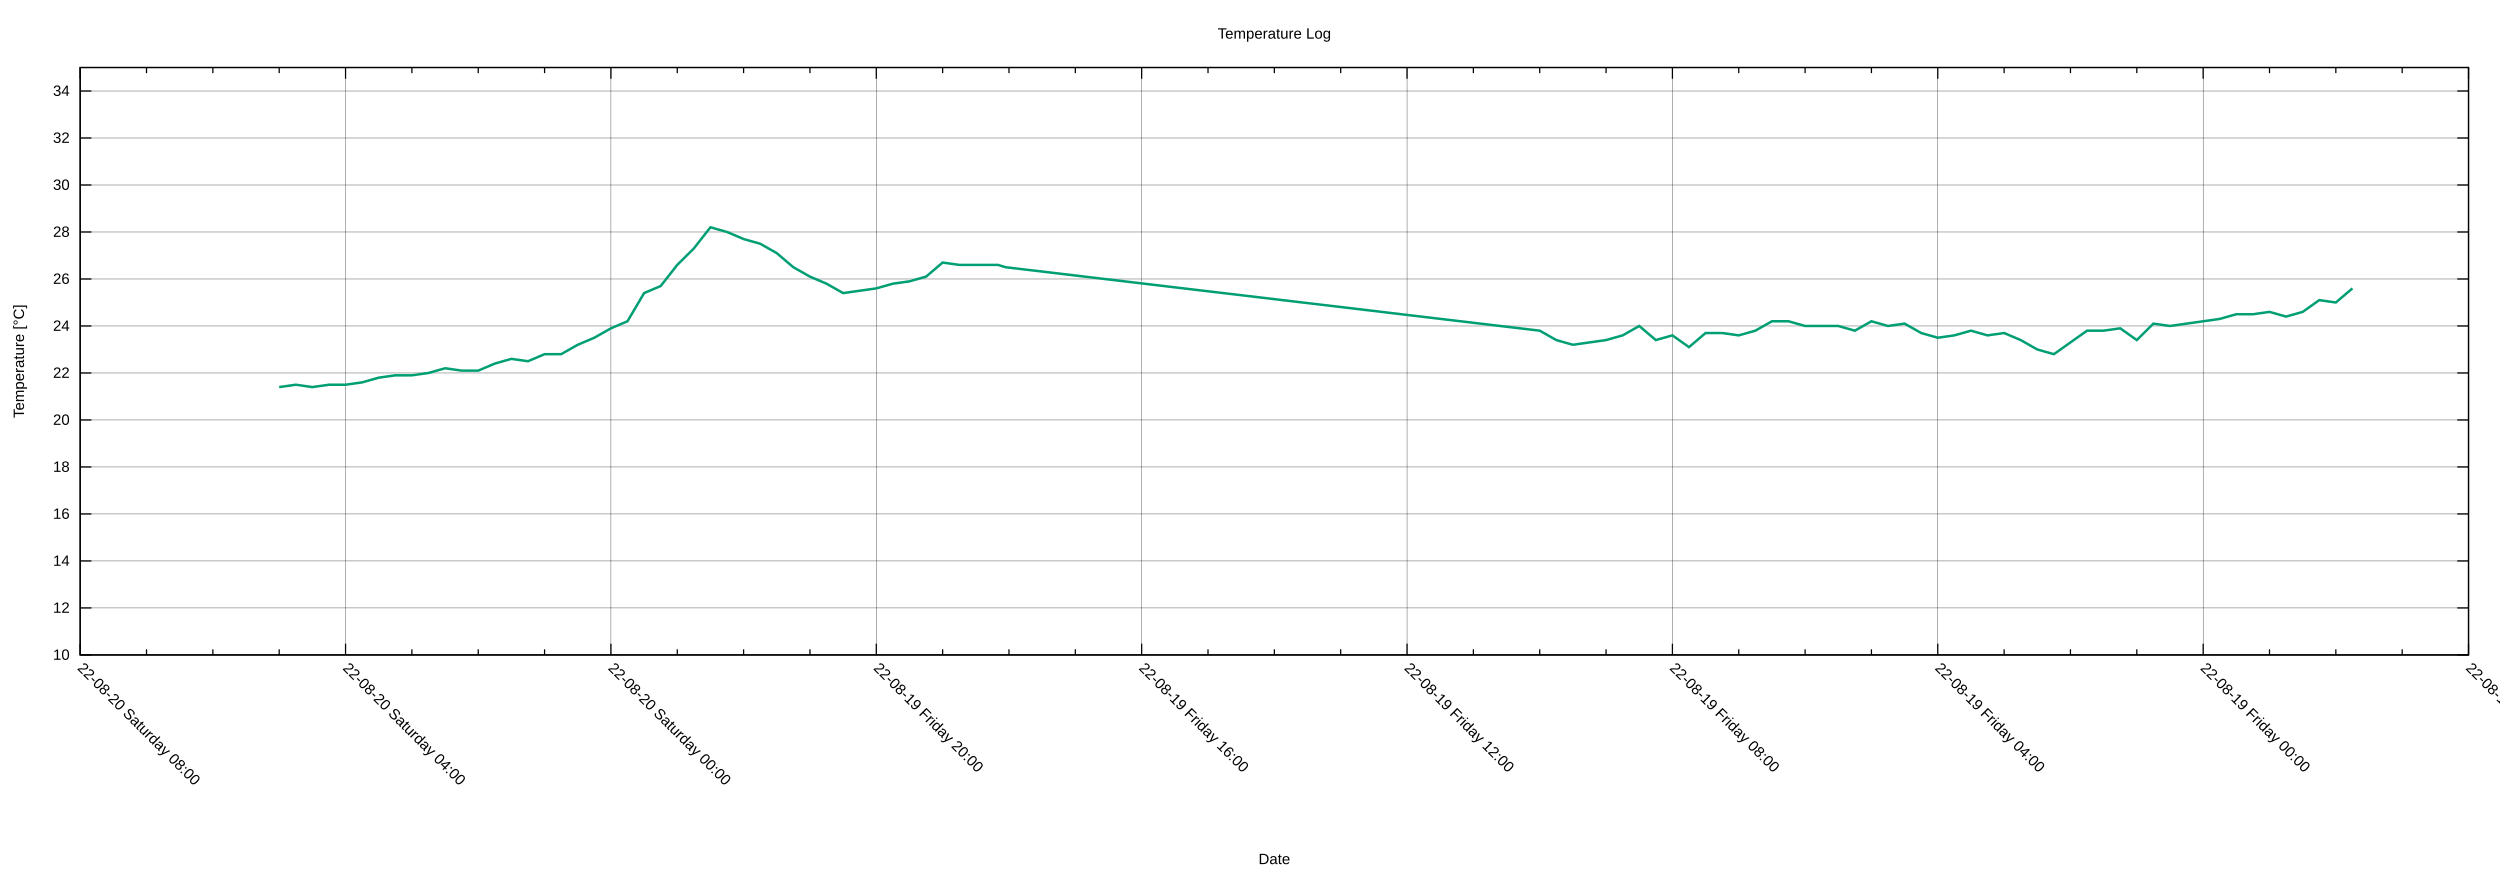
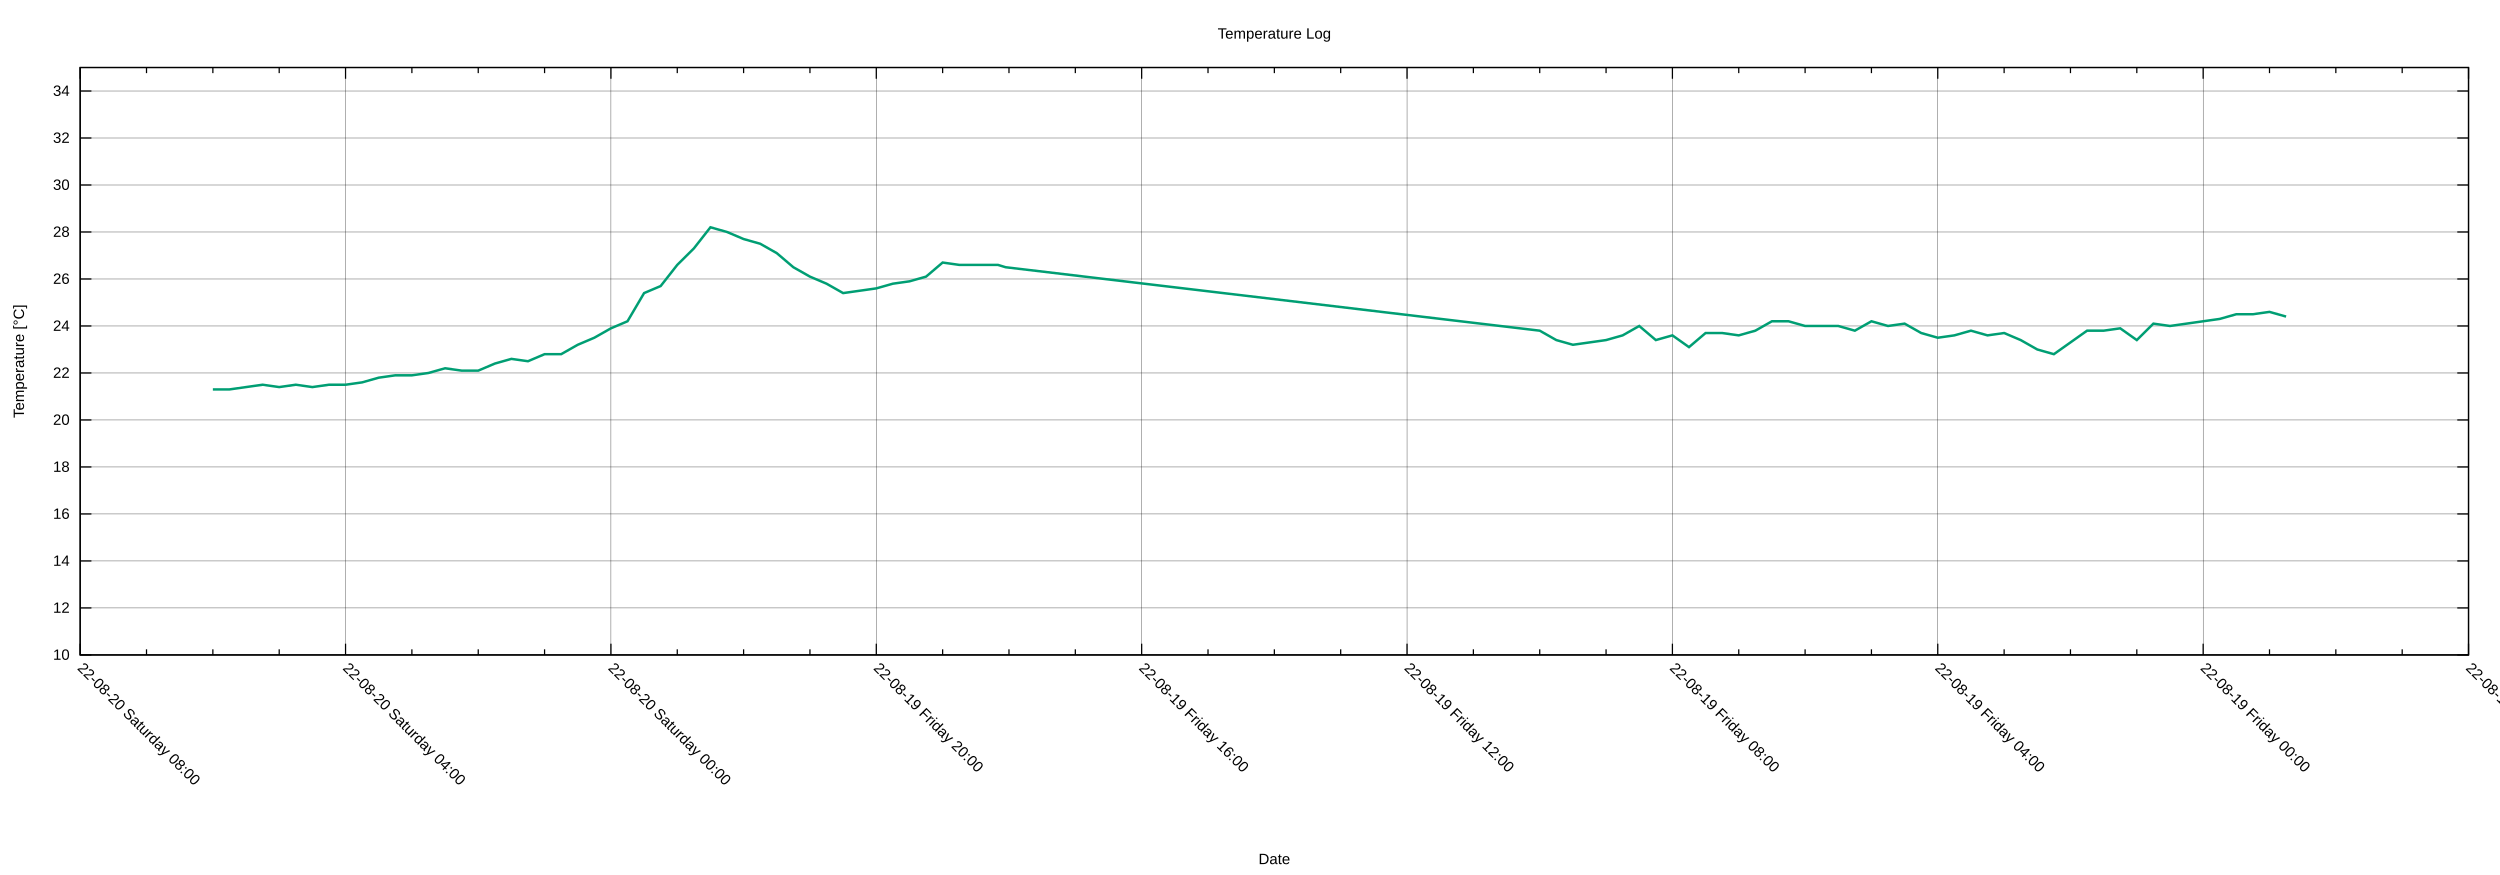
<svg xmlns="http://www.w3.org/2000/svg" xmlns:xlink="http://www.w3.org/1999/xlink" width="2000" height="700" viewBox="0 0 2000 700">
  <g id="gnuplot_canvas">
    <rect x="0" y="0" width="2000" height="700" fill="none" />
    <defs>
      <circle id="gpDot" r="0.5" stroke-width="0.5" stroke="currentColor" />
      <path id="gpPt0" stroke-width="0.222" stroke="currentColor" d="M-1,0 h2 M0,-1 v2" />
      <path id="gpPt1" stroke-width="0.222" stroke="currentColor" d="M-1,-1 L1,1 M1,-1 L-1,1" />
      <path id="gpPt2" stroke-width="0.222" stroke="currentColor" d="M-1,0 L1,0 M0,-1 L0,1 M-1,-1 L1,1 M-1,1 L1,-1" />
      <rect id="gpPt3" stroke-width="0.222" stroke="currentColor" x="-1" y="-1" width="2" height="2" />
      <rect id="gpPt4" stroke-width="0.222" stroke="currentColor" fill="currentColor" x="-1" y="-1" width="2" height="2" />
      <circle id="gpPt5" stroke-width="0.222" stroke="currentColor" cx="0" cy="0" r="1" />
      <use xlink:href="#gpPt5" id="gpPt6" fill="currentColor" stroke="none" />
      <path id="gpPt7" stroke-width="0.222" stroke="currentColor" d="M0,-1.33 L-1.33,0.67 L1.33,0.67 z" />
      <use xlink:href="#gpPt7" id="gpPt8" fill="currentColor" stroke="none" />
      <use xlink:href="#gpPt7" id="gpPt9" stroke="currentColor" transform="rotate(180)" />
      <use xlink:href="#gpPt9" id="gpPt10" fill="currentColor" stroke="none" />
      <use xlink:href="#gpPt3" id="gpPt11" stroke="currentColor" transform="rotate(45)" />
      <use xlink:href="#gpPt11" id="gpPt12" fill="currentColor" stroke="none" />
      <path id="gpPt13" stroke-width="0.222" stroke="currentColor" d="M0,1.330 L1.265,0.411 L0.782,-1.067 L-0.782,-1.076 L-1.265,0.411 z" />
      <use xlink:href="#gpPt13" id="gpPt14" fill="currentColor" stroke="none" />
      <filter id="textbox" filterUnits="objectBoundingBox" x="0" y="0" height="1" width="1">
        <feFlood flood-color="white" flood-opacity="1" result="bgnd" />
        <feComposite in="SourceGraphic" in2="bgnd" operator="atop" />
      </filter>
      <filter id="greybox" filterUnits="objectBoundingBox" x="0" y="0" height="1" width="1">
        <feFlood flood-color="lightgrey" flood-opacity="1" result="grey" />
        <feComposite in="SourceGraphic" in2="grey" operator="atop" />
      </filter>
    </defs>
    <g fill="none" color="white" stroke="currentColor" stroke-width="1.00" stroke-linecap="butt" stroke-linejoin="miter">
</g>
    <g fill="none" color="black" stroke="currentColor" stroke-width="1.00" stroke-linecap="butt" stroke-linejoin="miter">
</g>
    <g fill="none" color="black" stroke="black" stroke-width="0.25" stroke-linecap="butt" stroke-linejoin="miter">
</g>
    <g fill="none" color="black" stroke="currentColor" stroke-width="0.25" stroke-linecap="butt" stroke-linejoin="miter">
      <path stroke="black" class="gridline" d="M64.14,523.95 L1974.82,523.95  " />
    </g>
    <g fill="none" color="black" stroke="black" stroke-width="1.00" stroke-linecap="butt" stroke-linejoin="miter">
</g>
    <g fill="none" color="black" stroke="currentColor" stroke-width="1.00" stroke-linecap="butt" stroke-linejoin="miter">
      <path stroke="black" d="M64.14,523.95 L73.14,523.95 M1974.82,523.95 L1965.82,523.95  " />
      <g transform="translate(55.75,527.85)" stroke="none" fill="black" font-family="Arial" font-size="12.00" text-anchor="end">
        <text>
          <tspan font-family="Arial"> 10</tspan>
        </text>
      </g>
    </g>
    <g fill="none" color="black" stroke="currentColor" stroke-width="1.00" stroke-linecap="butt" stroke-linejoin="miter">
</g>
    <g fill="none" color="black" stroke="black" stroke-width="0.25" stroke-linecap="butt" stroke-linejoin="miter">
</g>
    <g fill="none" color="black" stroke="currentColor" stroke-width="0.25" stroke-linecap="butt" stroke-linejoin="miter">
      <path stroke="black" class="gridline" d="M64.14,486.35 L1974.82,486.35  " />
    </g>
    <g fill="none" color="black" stroke="black" stroke-width="1.00" stroke-linecap="butt" stroke-linejoin="miter">
</g>
    <g fill="none" color="black" stroke="currentColor" stroke-width="1.00" stroke-linecap="butt" stroke-linejoin="miter">
      <path stroke="black" d="M64.14,486.35 L73.14,486.35 M1974.82,486.35 L1965.82,486.35  " />
      <g transform="translate(55.75,490.25)" stroke="none" fill="black" font-family="Arial" font-size="12.00" text-anchor="end">
        <text>
          <tspan font-family="Arial"> 12</tspan>
        </text>
      </g>
    </g>
    <g fill="none" color="black" stroke="currentColor" stroke-width="1.00" stroke-linecap="butt" stroke-linejoin="miter">
</g>
    <g fill="none" color="black" stroke="black" stroke-width="0.25" stroke-linecap="butt" stroke-linejoin="miter">
</g>
    <g fill="none" color="black" stroke="currentColor" stroke-width="0.25" stroke-linecap="butt" stroke-linejoin="miter">
      <path stroke="black" class="gridline" d="M64.14,448.76 L1974.82,448.76  " />
    </g>
    <g fill="none" color="black" stroke="black" stroke-width="1.00" stroke-linecap="butt" stroke-linejoin="miter">
</g>
    <g fill="none" color="black" stroke="currentColor" stroke-width="1.00" stroke-linecap="butt" stroke-linejoin="miter">
      <path stroke="black" d="M64.14,448.76 L73.14,448.76 M1974.82,448.76 L1965.82,448.76  " />
      <g transform="translate(55.75,452.66)" stroke="none" fill="black" font-family="Arial" font-size="12.00" text-anchor="end">
        <text>
          <tspan font-family="Arial"> 14</tspan>
        </text>
      </g>
    </g>
    <g fill="none" color="black" stroke="currentColor" stroke-width="1.00" stroke-linecap="butt" stroke-linejoin="miter">
</g>
    <g fill="none" color="black" stroke="black" stroke-width="0.25" stroke-linecap="butt" stroke-linejoin="miter">
</g>
    <g fill="none" color="black" stroke="currentColor" stroke-width="0.25" stroke-linecap="butt" stroke-linejoin="miter">
      <path stroke="black" class="gridline" d="M64.14,411.16 L1974.82,411.16  " />
    </g>
    <g fill="none" color="black" stroke="black" stroke-width="1.00" stroke-linecap="butt" stroke-linejoin="miter">
</g>
    <g fill="none" color="black" stroke="currentColor" stroke-width="1.00" stroke-linecap="butt" stroke-linejoin="miter">
      <path stroke="black" d="M64.14,411.16 L73.14,411.16 M1974.82,411.16 L1965.82,411.16  " />
      <g transform="translate(55.75,415.06)" stroke="none" fill="black" font-family="Arial" font-size="12.00" text-anchor="end">
        <text>
          <tspan font-family="Arial"> 16</tspan>
        </text>
      </g>
    </g>
    <g fill="none" color="black" stroke="currentColor" stroke-width="1.00" stroke-linecap="butt" stroke-linejoin="miter">
</g>
    <g fill="none" color="black" stroke="black" stroke-width="0.25" stroke-linecap="butt" stroke-linejoin="miter">
</g>
    <g fill="none" color="black" stroke="currentColor" stroke-width="0.25" stroke-linecap="butt" stroke-linejoin="miter">
      <path stroke="black" class="gridline" d="M64.14,373.57 L1974.82,373.57  " />
    </g>
    <g fill="none" color="black" stroke="black" stroke-width="1.00" stroke-linecap="butt" stroke-linejoin="miter">
</g>
    <g fill="none" color="black" stroke="currentColor" stroke-width="1.00" stroke-linecap="butt" stroke-linejoin="miter">
      <path stroke="black" d="M64.14,373.57 L73.14,373.57 M1974.82,373.57 L1965.82,373.57  " />
      <g transform="translate(55.75,377.47)" stroke="none" fill="black" font-family="Arial" font-size="12.00" text-anchor="end">
        <text>
          <tspan font-family="Arial"> 18</tspan>
        </text>
      </g>
    </g>
    <g fill="none" color="black" stroke="currentColor" stroke-width="1.00" stroke-linecap="butt" stroke-linejoin="miter">
</g>
    <g fill="none" color="black" stroke="black" stroke-width="0.25" stroke-linecap="butt" stroke-linejoin="miter">
</g>
    <g fill="none" color="black" stroke="currentColor" stroke-width="0.25" stroke-linecap="butt" stroke-linejoin="miter">
      <path stroke="black" class="gridline" d="M64.14,335.97 L1974.82,335.97  " />
    </g>
    <g fill="none" color="black" stroke="black" stroke-width="1.00" stroke-linecap="butt" stroke-linejoin="miter">
</g>
    <g fill="none" color="black" stroke="currentColor" stroke-width="1.00" stroke-linecap="butt" stroke-linejoin="miter">
      <path stroke="black" d="M64.14,335.97 L73.14,335.97 M1974.82,335.97 L1965.82,335.97  " />
      <g transform="translate(55.75,339.87)" stroke="none" fill="black" font-family="Arial" font-size="12.00" text-anchor="end">
        <text>
          <tspan font-family="Arial"> 20</tspan>
        </text>
      </g>
    </g>
    <g fill="none" color="black" stroke="currentColor" stroke-width="1.00" stroke-linecap="butt" stroke-linejoin="miter">
</g>
    <g fill="none" color="black" stroke="black" stroke-width="0.25" stroke-linecap="butt" stroke-linejoin="miter">
</g>
    <g fill="none" color="black" stroke="currentColor" stroke-width="0.25" stroke-linecap="butt" stroke-linejoin="miter">
      <path stroke="black" class="gridline" d="M64.14,298.38 L1974.82,298.38  " />
    </g>
    <g fill="none" color="black" stroke="black" stroke-width="1.00" stroke-linecap="butt" stroke-linejoin="miter">
</g>
    <g fill="none" color="black" stroke="currentColor" stroke-width="1.00" stroke-linecap="butt" stroke-linejoin="miter">
      <path stroke="black" d="M64.14,298.38 L73.14,298.38 M1974.82,298.38 L1965.82,298.38  " />
      <g transform="translate(55.75,302.28)" stroke="none" fill="black" font-family="Arial" font-size="12.00" text-anchor="end">
        <text>
          <tspan font-family="Arial"> 22</tspan>
        </text>
      </g>
    </g>
    <g fill="none" color="black" stroke="currentColor" stroke-width="1.00" stroke-linecap="butt" stroke-linejoin="miter">
</g>
    <g fill="none" color="black" stroke="black" stroke-width="0.25" stroke-linecap="butt" stroke-linejoin="miter">
</g>
    <g fill="none" color="black" stroke="currentColor" stroke-width="0.25" stroke-linecap="butt" stroke-linejoin="miter">
      <path stroke="black" class="gridline" d="M64.14,260.78 L1974.82,260.78  " />
    </g>
    <g fill="none" color="black" stroke="black" stroke-width="1.00" stroke-linecap="butt" stroke-linejoin="miter">
</g>
    <g fill="none" color="black" stroke="currentColor" stroke-width="1.00" stroke-linecap="butt" stroke-linejoin="miter">
      <path stroke="black" d="M64.14,260.78 L73.14,260.78 M1974.82,260.78 L1965.82,260.78  " />
      <g transform="translate(55.75,264.68)" stroke="none" fill="black" font-family="Arial" font-size="12.00" text-anchor="end">
        <text>
          <tspan font-family="Arial"> 24</tspan>
        </text>
      </g>
    </g>
    <g fill="none" color="black" stroke="currentColor" stroke-width="1.00" stroke-linecap="butt" stroke-linejoin="miter">
</g>
    <g fill="none" color="black" stroke="black" stroke-width="0.25" stroke-linecap="butt" stroke-linejoin="miter">
</g>
    <g fill="none" color="black" stroke="currentColor" stroke-width="0.25" stroke-linecap="butt" stroke-linejoin="miter">
      <path stroke="black" class="gridline" d="M64.14,223.19 L1974.82,223.19  " />
    </g>
    <g fill="none" color="black" stroke="black" stroke-width="1.00" stroke-linecap="butt" stroke-linejoin="miter">
</g>
    <g fill="none" color="black" stroke="currentColor" stroke-width="1.00" stroke-linecap="butt" stroke-linejoin="miter">
      <path stroke="black" d="M64.14,223.19 L73.14,223.19 M1974.82,223.19 L1965.82,223.19  " />
      <g transform="translate(55.75,227.09)" stroke="none" fill="black" font-family="Arial" font-size="12.00" text-anchor="end">
        <text>
          <tspan font-family="Arial"> 26</tspan>
        </text>
      </g>
    </g>
    <g fill="none" color="black" stroke="currentColor" stroke-width="1.00" stroke-linecap="butt" stroke-linejoin="miter">
</g>
    <g fill="none" color="black" stroke="black" stroke-width="0.25" stroke-linecap="butt" stroke-linejoin="miter">
</g>
    <g fill="none" color="black" stroke="currentColor" stroke-width="0.25" stroke-linecap="butt" stroke-linejoin="miter">
      <path stroke="black" class="gridline" d="M64.14,185.59 L1974.82,185.59  " />
    </g>
    <g fill="none" color="black" stroke="black" stroke-width="1.00" stroke-linecap="butt" stroke-linejoin="miter">
</g>
    <g fill="none" color="black" stroke="currentColor" stroke-width="1.00" stroke-linecap="butt" stroke-linejoin="miter">
      <path stroke="black" d="M64.14,185.59 L73.14,185.59 M1974.82,185.59 L1965.82,185.59  " />
      <g transform="translate(55.75,189.49)" stroke="none" fill="black" font-family="Arial" font-size="12.00" text-anchor="end">
        <text>
          <tspan font-family="Arial"> 28</tspan>
        </text>
      </g>
    </g>
    <g fill="none" color="black" stroke="currentColor" stroke-width="1.00" stroke-linecap="butt" stroke-linejoin="miter">
</g>
    <g fill="none" color="black" stroke="black" stroke-width="0.25" stroke-linecap="butt" stroke-linejoin="miter">
</g>
    <g fill="none" color="black" stroke="currentColor" stroke-width="0.25" stroke-linecap="butt" stroke-linejoin="miter">
      <path stroke="black" class="gridline" d="M64.14,148.00 L1974.82,148.00  " />
    </g>
    <g fill="none" color="black" stroke="black" stroke-width="1.00" stroke-linecap="butt" stroke-linejoin="miter">
</g>
    <g fill="none" color="black" stroke="currentColor" stroke-width="1.00" stroke-linecap="butt" stroke-linejoin="miter">
      <path stroke="black" d="M64.14,148.00 L73.14,148.00 M1974.82,148.00 L1965.82,148.00  " />
      <g transform="translate(55.75,151.90)" stroke="none" fill="black" font-family="Arial" font-size="12.00" text-anchor="end">
        <text>
          <tspan font-family="Arial"> 30</tspan>
        </text>
      </g>
    </g>
    <g fill="none" color="black" stroke="currentColor" stroke-width="1.00" stroke-linecap="butt" stroke-linejoin="miter">
</g>
    <g fill="none" color="black" stroke="black" stroke-width="0.25" stroke-linecap="butt" stroke-linejoin="miter">
</g>
    <g fill="none" color="black" stroke="currentColor" stroke-width="0.25" stroke-linecap="butt" stroke-linejoin="miter">
      <path stroke="black" class="gridline" d="M64.14,110.40 L1974.82,110.40  " />
    </g>
    <g fill="none" color="black" stroke="black" stroke-width="1.00" stroke-linecap="butt" stroke-linejoin="miter">
</g>
    <g fill="none" color="black" stroke="currentColor" stroke-width="1.00" stroke-linecap="butt" stroke-linejoin="miter">
      <path stroke="black" d="M64.14,110.40 L73.14,110.40 M1974.82,110.40 L1965.82,110.40  " />
      <g transform="translate(55.75,114.30)" stroke="none" fill="black" font-family="Arial" font-size="12.00" text-anchor="end">
        <text>
          <tspan font-family="Arial"> 32</tspan>
        </text>
      </g>
    </g>
    <g fill="none" color="black" stroke="currentColor" stroke-width="1.00" stroke-linecap="butt" stroke-linejoin="miter">
</g>
    <g fill="none" color="black" stroke="black" stroke-width="0.25" stroke-linecap="butt" stroke-linejoin="miter">
</g>
    <g fill="none" color="black" stroke="currentColor" stroke-width="0.25" stroke-linecap="butt" stroke-linejoin="miter">
      <path stroke="black" class="gridline" d="M64.14,72.81 L1974.82,72.81  " />
    </g>
    <g fill="none" color="black" stroke="black" stroke-width="1.00" stroke-linecap="butt" stroke-linejoin="miter">
</g>
    <g fill="none" color="black" stroke="currentColor" stroke-width="1.00" stroke-linecap="butt" stroke-linejoin="miter">
      <path stroke="black" d="M64.14,72.81 L73.14,72.81 M1974.82,72.81 L1965.82,72.81  " />
      <g transform="translate(55.75,76.71)" stroke="none" fill="black" font-family="Arial" font-size="12.00" text-anchor="end">
        <text>
          <tspan font-family="Arial"> 34</tspan>
        </text>
      </g>
    </g>
    <g fill="none" color="black" stroke="currentColor" stroke-width="1.00" stroke-linecap="butt" stroke-linejoin="miter">
</g>
    <g fill="none" color="black" stroke="black" stroke-width="0.25" stroke-linecap="butt" stroke-linejoin="miter">
</g>
    <g fill="none" color="black" stroke="currentColor" stroke-width="0.25" stroke-linecap="butt" stroke-linejoin="miter">
      <path stroke="black" class="gridline" d="M1974.82,523.95 L1974.82,54.01  " />
    </g>
    <g fill="none" color="black" stroke="black" stroke-width="1.00" stroke-linecap="butt" stroke-linejoin="miter">
</g>
    <g fill="none" color="black" stroke="currentColor" stroke-width="1.00" stroke-linecap="butt" stroke-linejoin="miter">
      <path stroke="black" d="M1974.82,523.95 L1974.82,514.95 M1974.82,54.01 L1974.82,63.01  " />
      <g transform="translate(1972.06,535.10) rotate(45)" stroke="none" fill="black" font-family="Arial" font-size="12.00" text-anchor="start">
        <text>
          <tspan font-family="Arial">22-08-18 Thursday 20:00</tspan>
        </text>
      </g>
    </g>
    <g fill="none" color="black" stroke="currentColor" stroke-width="1.00" stroke-linecap="butt" stroke-linejoin="miter">
      <path stroke="black" d="M1921.75,523.95 L1921.75,519.45 M1921.75,54.01 L1921.75,58.51 M1868.67,523.95 L1868.67,519.45 M1868.67,54.01 L1868.67,58.51   M1815.60,523.95 L1815.60,519.45 M1815.60,54.01 L1815.60,58.51  " />
    </g>
    <g fill="none" color="black" stroke="black" stroke-width="0.25" stroke-linecap="butt" stroke-linejoin="miter">
</g>
    <g fill="none" color="black" stroke="currentColor" stroke-width="0.25" stroke-linecap="butt" stroke-linejoin="miter">
      <path stroke="black" class="gridline" d="M1762.52,523.95 L1762.52,54.01  " />
    </g>
    <g fill="none" color="black" stroke="black" stroke-width="1.00" stroke-linecap="butt" stroke-linejoin="miter">
</g>
    <g fill="none" color="black" stroke="currentColor" stroke-width="1.00" stroke-linecap="butt" stroke-linejoin="miter">
      <path stroke="black" d="M1762.52,523.95 L1762.52,514.95 M1762.52,54.01 L1762.52,63.01  " />
      <g transform="translate(1759.76,535.10) rotate(45)" stroke="none" fill="black" font-family="Arial" font-size="12.00" text-anchor="start">
        <text>
          <tspan font-family="Arial">22-08-19 Friday 00:00</tspan>
        </text>
      </g>
    </g>
    <g fill="none" color="black" stroke="currentColor" stroke-width="1.00" stroke-linecap="butt" stroke-linejoin="miter">
      <path stroke="black" d="M1709.45,523.95 L1709.45,519.45 M1709.45,54.01 L1709.45,58.51 M1656.37,523.95 L1656.37,519.45 M1656.37,54.01 L1656.37,58.51   M1603.30,523.95 L1603.30,519.45 M1603.30,54.01 L1603.30,58.51  " />
    </g>
    <g fill="none" color="black" stroke="black" stroke-width="0.25" stroke-linecap="butt" stroke-linejoin="miter">
</g>
    <g fill="none" color="black" stroke="currentColor" stroke-width="0.25" stroke-linecap="butt" stroke-linejoin="miter">
      <path stroke="black" class="gridline" d="M1550.22,523.95 L1550.22,54.01  " />
    </g>
    <g fill="none" color="black" stroke="black" stroke-width="1.00" stroke-linecap="butt" stroke-linejoin="miter">
</g>
    <g fill="none" color="black" stroke="currentColor" stroke-width="1.00" stroke-linecap="butt" stroke-linejoin="miter">
      <path stroke="black" d="M1550.22,523.95 L1550.22,514.95 M1550.22,54.01 L1550.22,63.01  " />
      <g transform="translate(1547.46,535.10) rotate(45)" stroke="none" fill="black" font-family="Arial" font-size="12.00" text-anchor="start">
        <text>
          <tspan font-family="Arial">22-08-19 Friday 04:00</tspan>
        </text>
      </g>
    </g>
    <g fill="none" color="black" stroke="currentColor" stroke-width="1.00" stroke-linecap="butt" stroke-linejoin="miter">
      <path stroke="black" d="M1497.15,523.95 L1497.15,519.45 M1497.15,54.01 L1497.15,58.51 M1444.08,523.95 L1444.08,519.45 M1444.08,54.01 L1444.08,58.51   M1391.00,523.95 L1391.00,519.45 M1391.00,54.01 L1391.00,58.51  " />
    </g>
    <g fill="none" color="black" stroke="black" stroke-width="0.25" stroke-linecap="butt" stroke-linejoin="miter">
</g>
    <g fill="none" color="black" stroke="currentColor" stroke-width="0.25" stroke-linecap="butt" stroke-linejoin="miter">
      <path stroke="black" class="gridline" d="M1337.93,523.95 L1337.93,54.01  " />
    </g>
    <g fill="none" color="black" stroke="black" stroke-width="1.00" stroke-linecap="butt" stroke-linejoin="miter">
</g>
    <g fill="none" color="black" stroke="currentColor" stroke-width="1.00" stroke-linecap="butt" stroke-linejoin="miter">
      <path stroke="black" d="M1337.93,523.95 L1337.93,514.95 M1337.93,54.01 L1337.93,63.01  " />
      <g transform="translate(1335.17,535.10) rotate(45)" stroke="none" fill="black" font-family="Arial" font-size="12.00" text-anchor="start">
        <text>
          <tspan font-family="Arial">22-08-19 Friday 08:00</tspan>
        </text>
      </g>
    </g>
    <g fill="none" color="black" stroke="currentColor" stroke-width="1.00" stroke-linecap="butt" stroke-linejoin="miter">
      <path stroke="black" d="M1284.85,523.95 L1284.85,519.45 M1284.85,54.01 L1284.85,58.51 M1231.78,523.95 L1231.78,519.45 M1231.78,54.01 L1231.78,58.51   M1178.70,523.95 L1178.70,519.45 M1178.70,54.01 L1178.70,58.51  " />
    </g>
    <g fill="none" color="black" stroke="black" stroke-width="0.25" stroke-linecap="butt" stroke-linejoin="miter">
</g>
    <g fill="none" color="black" stroke="currentColor" stroke-width="0.25" stroke-linecap="butt" stroke-linejoin="miter">
      <path stroke="black" class="gridline" d="M1125.63,523.95 L1125.63,54.01  " />
    </g>
    <g fill="none" color="black" stroke="black" stroke-width="1.00" stroke-linecap="butt" stroke-linejoin="miter">
</g>
    <g fill="none" color="black" stroke="currentColor" stroke-width="1.00" stroke-linecap="butt" stroke-linejoin="miter">
      <path stroke="black" d="M1125.63,523.95 L1125.63,514.95 M1125.63,54.01 L1125.63,63.01  " />
      <g transform="translate(1122.87,535.10) rotate(45)" stroke="none" fill="black" font-family="Arial" font-size="12.00" text-anchor="start">
        <text>
          <tspan font-family="Arial">22-08-19 Friday 12:00</tspan>
        </text>
      </g>
    </g>
    <g fill="none" color="black" stroke="currentColor" stroke-width="1.00" stroke-linecap="butt" stroke-linejoin="miter">
      <path stroke="black" d="M1072.55,523.95 L1072.55,519.45 M1072.55,54.01 L1072.55,58.51 M1019.48,523.95 L1019.48,519.45 M1019.48,54.01 L1019.48,58.51   M966.41,523.95 L966.41,519.45 M966.41,54.01 L966.41,58.51  " />
    </g>
    <g fill="none" color="black" stroke="black" stroke-width="0.25" stroke-linecap="butt" stroke-linejoin="miter">
</g>
    <g fill="none" color="black" stroke="currentColor" stroke-width="0.25" stroke-linecap="butt" stroke-linejoin="miter">
      <path stroke="black" class="gridline" d="M913.33,523.95 L913.33,54.01  " />
    </g>
    <g fill="none" color="black" stroke="black" stroke-width="1.00" stroke-linecap="butt" stroke-linejoin="miter">
</g>
    <g fill="none" color="black" stroke="currentColor" stroke-width="1.00" stroke-linecap="butt" stroke-linejoin="miter">
      <path stroke="black" d="M913.33,523.95 L913.33,514.95 M913.33,54.01 L913.33,63.01  " />
      <g transform="translate(910.57,535.10) rotate(45)" stroke="none" fill="black" font-family="Arial" font-size="12.00" text-anchor="start">
        <text>
          <tspan font-family="Arial">22-08-19 Friday 16:00</tspan>
        </text>
      </g>
    </g>
    <g fill="none" color="black" stroke="currentColor" stroke-width="1.00" stroke-linecap="butt" stroke-linejoin="miter">
      <path stroke="black" d="M860.26,523.95 L860.26,519.45 M860.26,54.01 L860.26,58.51 M807.18,523.95 L807.18,519.45 M807.18,54.01 L807.18,58.51   M754.11,523.95 L754.11,519.45 M754.11,54.01 L754.11,58.51  " />
    </g>
    <g fill="none" color="black" stroke="black" stroke-width="0.25" stroke-linecap="butt" stroke-linejoin="miter">
</g>
    <g fill="none" color="black" stroke="currentColor" stroke-width="0.25" stroke-linecap="butt" stroke-linejoin="miter">
      <path stroke="black" class="gridline" d="M701.03,523.95 L701.03,54.01  " />
    </g>
    <g fill="none" color="black" stroke="black" stroke-width="1.00" stroke-linecap="butt" stroke-linejoin="miter">
</g>
    <g fill="none" color="black" stroke="currentColor" stroke-width="1.00" stroke-linecap="butt" stroke-linejoin="miter">
      <path stroke="black" d="M701.03,523.95 L701.03,514.95 M701.03,54.01 L701.03,63.01  " />
      <g transform="translate(698.27,535.10) rotate(45)" stroke="none" fill="black" font-family="Arial" font-size="12.00" text-anchor="start">
        <text>
          <tspan font-family="Arial">22-08-19 Friday 20:00</tspan>
        </text>
      </g>
    </g>
    <g fill="none" color="black" stroke="currentColor" stroke-width="1.00" stroke-linecap="butt" stroke-linejoin="miter">
      <path stroke="black" d="M647.96,523.95 L647.96,519.45 M647.96,54.01 L647.96,58.51 M594.88,523.95 L594.88,519.45 M594.88,54.01 L594.88,58.51   M541.81,523.95 L541.81,519.45 M541.81,54.01 L541.81,58.51  " />
    </g>
    <g fill="none" color="black" stroke="black" stroke-width="0.25" stroke-linecap="butt" stroke-linejoin="miter">
</g>
    <g fill="none" color="black" stroke="currentColor" stroke-width="0.25" stroke-linecap="butt" stroke-linejoin="miter">
      <path stroke="black" class="gridline" d="M488.74,523.95 L488.74,54.01  " />
    </g>
    <g fill="none" color="black" stroke="black" stroke-width="1.00" stroke-linecap="butt" stroke-linejoin="miter">
</g>
    <g fill="none" color="black" stroke="currentColor" stroke-width="1.00" stroke-linecap="butt" stroke-linejoin="miter">
      <path stroke="black" d="M488.74,523.95 L488.74,514.95 M488.74,54.01 L488.74,63.01  " />
      <g transform="translate(485.98,535.10) rotate(45)" stroke="none" fill="black" font-family="Arial" font-size="12.00" text-anchor="start">
        <text>
          <tspan font-family="Arial">22-08-20 Saturday 00:00</tspan>
        </text>
      </g>
    </g>
    <g fill="none" color="black" stroke="currentColor" stroke-width="1.00" stroke-linecap="butt" stroke-linejoin="miter">
      <path stroke="black" d="M435.66,523.95 L435.66,519.45 M435.66,54.01 L435.66,58.51 M382.59,523.95 L382.59,519.45 M382.59,54.01 L382.59,58.51   M329.51,523.95 L329.51,519.45 M329.51,54.01 L329.51,58.51  " />
    </g>
    <g fill="none" color="black" stroke="black" stroke-width="0.25" stroke-linecap="butt" stroke-linejoin="miter">
</g>
    <g fill="none" color="black" stroke="currentColor" stroke-width="0.25" stroke-linecap="butt" stroke-linejoin="miter">
      <path stroke="black" class="gridline" d="M276.44,523.95 L276.44,54.01  " />
    </g>
    <g fill="none" color="black" stroke="black" stroke-width="1.00" stroke-linecap="butt" stroke-linejoin="miter">
</g>
    <g fill="none" color="black" stroke="currentColor" stroke-width="1.00" stroke-linecap="butt" stroke-linejoin="miter">
      <path stroke="black" d="M276.44,523.95 L276.44,514.95 M276.44,54.01 L276.44,63.01  " />
      <g transform="translate(273.68,535.10) rotate(45)" stroke="none" fill="black" font-family="Arial" font-size="12.00" text-anchor="start">
        <text>
          <tspan font-family="Arial">22-08-20 Saturday 04:00</tspan>
        </text>
      </g>
    </g>
    <g fill="none" color="black" stroke="currentColor" stroke-width="1.00" stroke-linecap="butt" stroke-linejoin="miter">
      <path stroke="black" d="M223.36,523.95 L223.36,519.45 M223.36,54.01 L223.36,58.51 M170.29,523.95 L170.29,519.45 M170.29,54.01 L170.29,58.51   M117.21,523.95 L117.21,519.45 M117.21,54.01 L117.21,58.51  " />
    </g>
    <g fill="none" color="black" stroke="black" stroke-width="0.25" stroke-linecap="butt" stroke-linejoin="miter">
</g>
    <g fill="none" color="black" stroke="currentColor" stroke-width="0.25" stroke-linecap="butt" stroke-linejoin="miter">
      <path stroke="black" class="gridline" d="M64.14,523.95 L64.14,54.01  " />
    </g>
    <g fill="none" color="black" stroke="black" stroke-width="1.00" stroke-linecap="butt" stroke-linejoin="miter">
</g>
    <g fill="none" color="black" stroke="currentColor" stroke-width="1.00" stroke-linecap="butt" stroke-linejoin="miter">
      <path stroke="black" d="M64.14,523.95 L64.14,514.95 M64.14,54.01 L64.14,63.01  " />
      <g transform="translate(61.38,535.10) rotate(45)" stroke="none" fill="black" font-family="Arial" font-size="12.00" text-anchor="start">
        <text>
          <tspan font-family="Arial">22-08-20 Saturday 08:00</tspan>
        </text>
      </g>
    </g>
    <g fill="none" color="black" stroke="currentColor" stroke-width="1.00" stroke-linecap="butt" stroke-linejoin="miter">
</g>
    <g fill="none" color="black" stroke="currentColor" stroke-width="1.00" stroke-linecap="butt" stroke-linejoin="miter">
      <path stroke="black" d="M64.14,54.01 L64.14,523.95 L1974.82,523.95 L1974.82,54.01 L64.14,54.01 Z  " />
    </g>
    <g fill="none" color="black" stroke="currentColor" stroke-width="1.00" stroke-linecap="butt" stroke-linejoin="miter">
      <g transform="translate(19.18,288.98) rotate(270)" stroke="none" fill="black" font-family="Arial" font-size="12.00" text-anchor="middle">
        <text>
          <tspan font-family="Arial">Temperature [°C]</tspan>
        </text>
      </g>
    </g>
    <g fill="none" color="black" stroke="currentColor" stroke-width="1.00" stroke-linecap="butt" stroke-linejoin="miter">
      <g transform="translate(1019.48,691.30)" stroke="none" fill="black" font-family="Arial" font-size="12.00" text-anchor="middle">
        <text>
          <tspan font-family="Arial">Date</tspan>
        </text>
      </g>
    </g>
    <g fill="none" color="black" stroke="currentColor" stroke-width="1.00" stroke-linecap="butt" stroke-linejoin="miter">
</g>
    <g id="gnuplot_plot_1">
      <g fill="none" color="white" stroke="currentColor" stroke-width="2.00" stroke-linecap="butt" stroke-linejoin="miter">
</g>
      <g fill="none" color="black" stroke="currentColor" stroke-width="2.00" stroke-linecap="butt" stroke-linejoin="miter">
-         <path stroke="rgb(  0, 158, 115)" d="M223.36,309.66 L236.63,307.78 L249.90,309.66 L263.17,307.78 L276.44,307.78 L289.71,305.90 L302.98,302.14 L316.24,300.26   L329.51,300.26 L342.78,298.38 L356.05,294.62 L369.32,296.50 L382.59,296.50 L395.86,290.86 L409.12,287.10 L422.39,288.98   L435.66,283.34 L448.93,283.34 L462.20,275.82 L475.47,270.18 L488.74,262.66 L502.00,257.02 L515.27,234.47 L528.54,228.83   L541.81,211.91 L555.08,198.75 L568.35,181.83 L581.62,185.59 L594.88,191.23 L608.15,194.99 L621.42,202.51 L634.69,213.79   L647.96,221.31 L661.23,226.95 L674.50,234.47 L687.76,232.59 L701.03,230.71 L714.30,226.95 L727.57,225.07 L740.84,221.31   L754.11,210.03 L767.38,211.91 L780.65,211.91 L793.91,211.91 L798.34,211.91 L804.53,213.79 L1231.78,264.54 L1245.05,272.06   L1258.32,275.82 L1271.58,273.94 L1284.85,272.06 L1298.12,268.30 L1311.39,260.78 L1324.66,272.06 L1337.93,268.30 L1351.20,277.70   L1364.46,266.42 L1377.73,266.42 L1391.00,268.30 L1404.27,264.54 L1417.54,257.02 L1430.81,257.02 L1444.08,260.78 L1457.34,260.78   L1470.61,260.78 L1483.88,264.54 L1497.15,257.02 L1510.42,260.78 L1523.69,258.90 L1536.96,266.42 L1550.22,270.18 L1563.49,268.30   L1576.76,264.54 L1590.03,268.30 L1603.30,266.42 L1616.57,272.06 L1629.84,279.58 L1643.10,283.34 L1656.37,273.94 L1669.64,264.54   L1682.91,264.54 L1696.18,262.66 L1709.45,272.06 L1722.72,258.90 L1735.99,260.78 L1749.25,258.90 L1762.52,257.02 L1775.79,255.14   L1789.06,251.38 L1802.33,251.38 L1815.60,249.51 L1828.87,253.26 L1842.13,249.51 L1855.40,240.11 L1868.67,241.99 L1881.94,230.71    " />
+         <path stroke="rgb(  0, 158, 115)" d="M170.29,311.54 L183.56,311.54 L196.83,309.66 L210.09,307.78 L223.36,309.66 L236.63,307.78 L249.90,309.66 L263.17,307.78   L276.44,307.78 L289.71,305.90 L302.98,302.14 L316.24,300.26 L329.51,300.26 L342.78,298.38 L356.05,294.62 L369.32,296.50   L382.59,296.50 L395.86,290.86 L409.12,287.10 L422.39,288.98 L435.66,283.34 L448.93,283.34 L462.20,275.82 L475.47,270.18   L488.74,262.66 L502.00,257.02 L515.27,234.47 L528.54,228.83 L541.81,211.91 L555.08,198.75 L568.35,181.83 L581.62,185.59   L594.88,191.23 L608.15,194.99 L621.42,202.51 L634.69,213.79 L647.96,221.31 L661.23,226.95 L674.50,234.47 L687.76,232.59   L701.03,230.71 L714.30,226.95 L727.57,225.07 L740.84,221.31 L754.11,210.03 L767.38,211.91 L780.65,211.91 L793.91,211.91   L798.34,211.91 L804.53,213.79 L1231.78,264.54 L1245.05,272.06 L1258.32,275.82 L1271.58,273.94 L1284.85,272.06 L1298.12,268.30   L1311.39,260.78 L1324.66,272.06 L1337.93,268.30 L1351.20,277.70 L1364.46,266.42 L1377.73,266.42 L1391.00,268.30 L1404.27,264.54   L1417.54,257.02 L1430.81,257.02 L1444.08,260.78 L1457.34,260.78 L1470.61,260.78 L1483.88,264.54 L1497.15,257.02 L1510.42,260.78   L1523.69,258.90 L1536.96,266.42 L1550.22,270.18 L1563.49,268.30 L1576.76,264.54 L1590.03,268.30 L1603.30,266.42 L1616.57,272.06   L1629.84,279.58 L1643.10,283.34 L1656.37,273.94 L1669.64,264.54 L1682.91,264.54 L1696.18,262.66 L1709.45,272.06 L1722.72,258.90   L1735.99,260.78 L1749.25,258.90 L1762.52,257.02 L1775.79,255.14 L1789.06,251.38 L1802.33,251.38 L1815.60,249.51 L1828.87,253.26    " />
      </g>
    </g>
    <g fill="none" color="black" stroke="currentColor" stroke-width="2.00" stroke-linecap="butt" stroke-linejoin="miter">
</g>
    <g fill="none" color="black" stroke="black" stroke-width="1.00" stroke-linecap="butt" stroke-linejoin="miter">
</g>
    <g fill="none" color="black" stroke="currentColor" stroke-width="1.00" stroke-linecap="butt" stroke-linejoin="miter">
      <path stroke="black" d="M64.14,54.01 L64.14,523.95 L1974.82,523.95 L1974.82,54.01 L64.14,54.01 Z  " />
    </g>
    <g fill="none" color="black" stroke="currentColor" stroke-width="1.00" stroke-linecap="butt" stroke-linejoin="miter">
      <g transform="translate(1019.48,30.91)" stroke="none" fill="black" font-family="Arial" font-size="12.00" text-anchor="middle">
        <text>
          <tspan font-family="Arial">Temperature Log</tspan>
        </text>
      </g>
    </g>
    <g fill="none" color="black" stroke="currentColor" stroke-width="1.00" stroke-linecap="butt" stroke-linejoin="miter">
</g>
  </g>
</svg>
